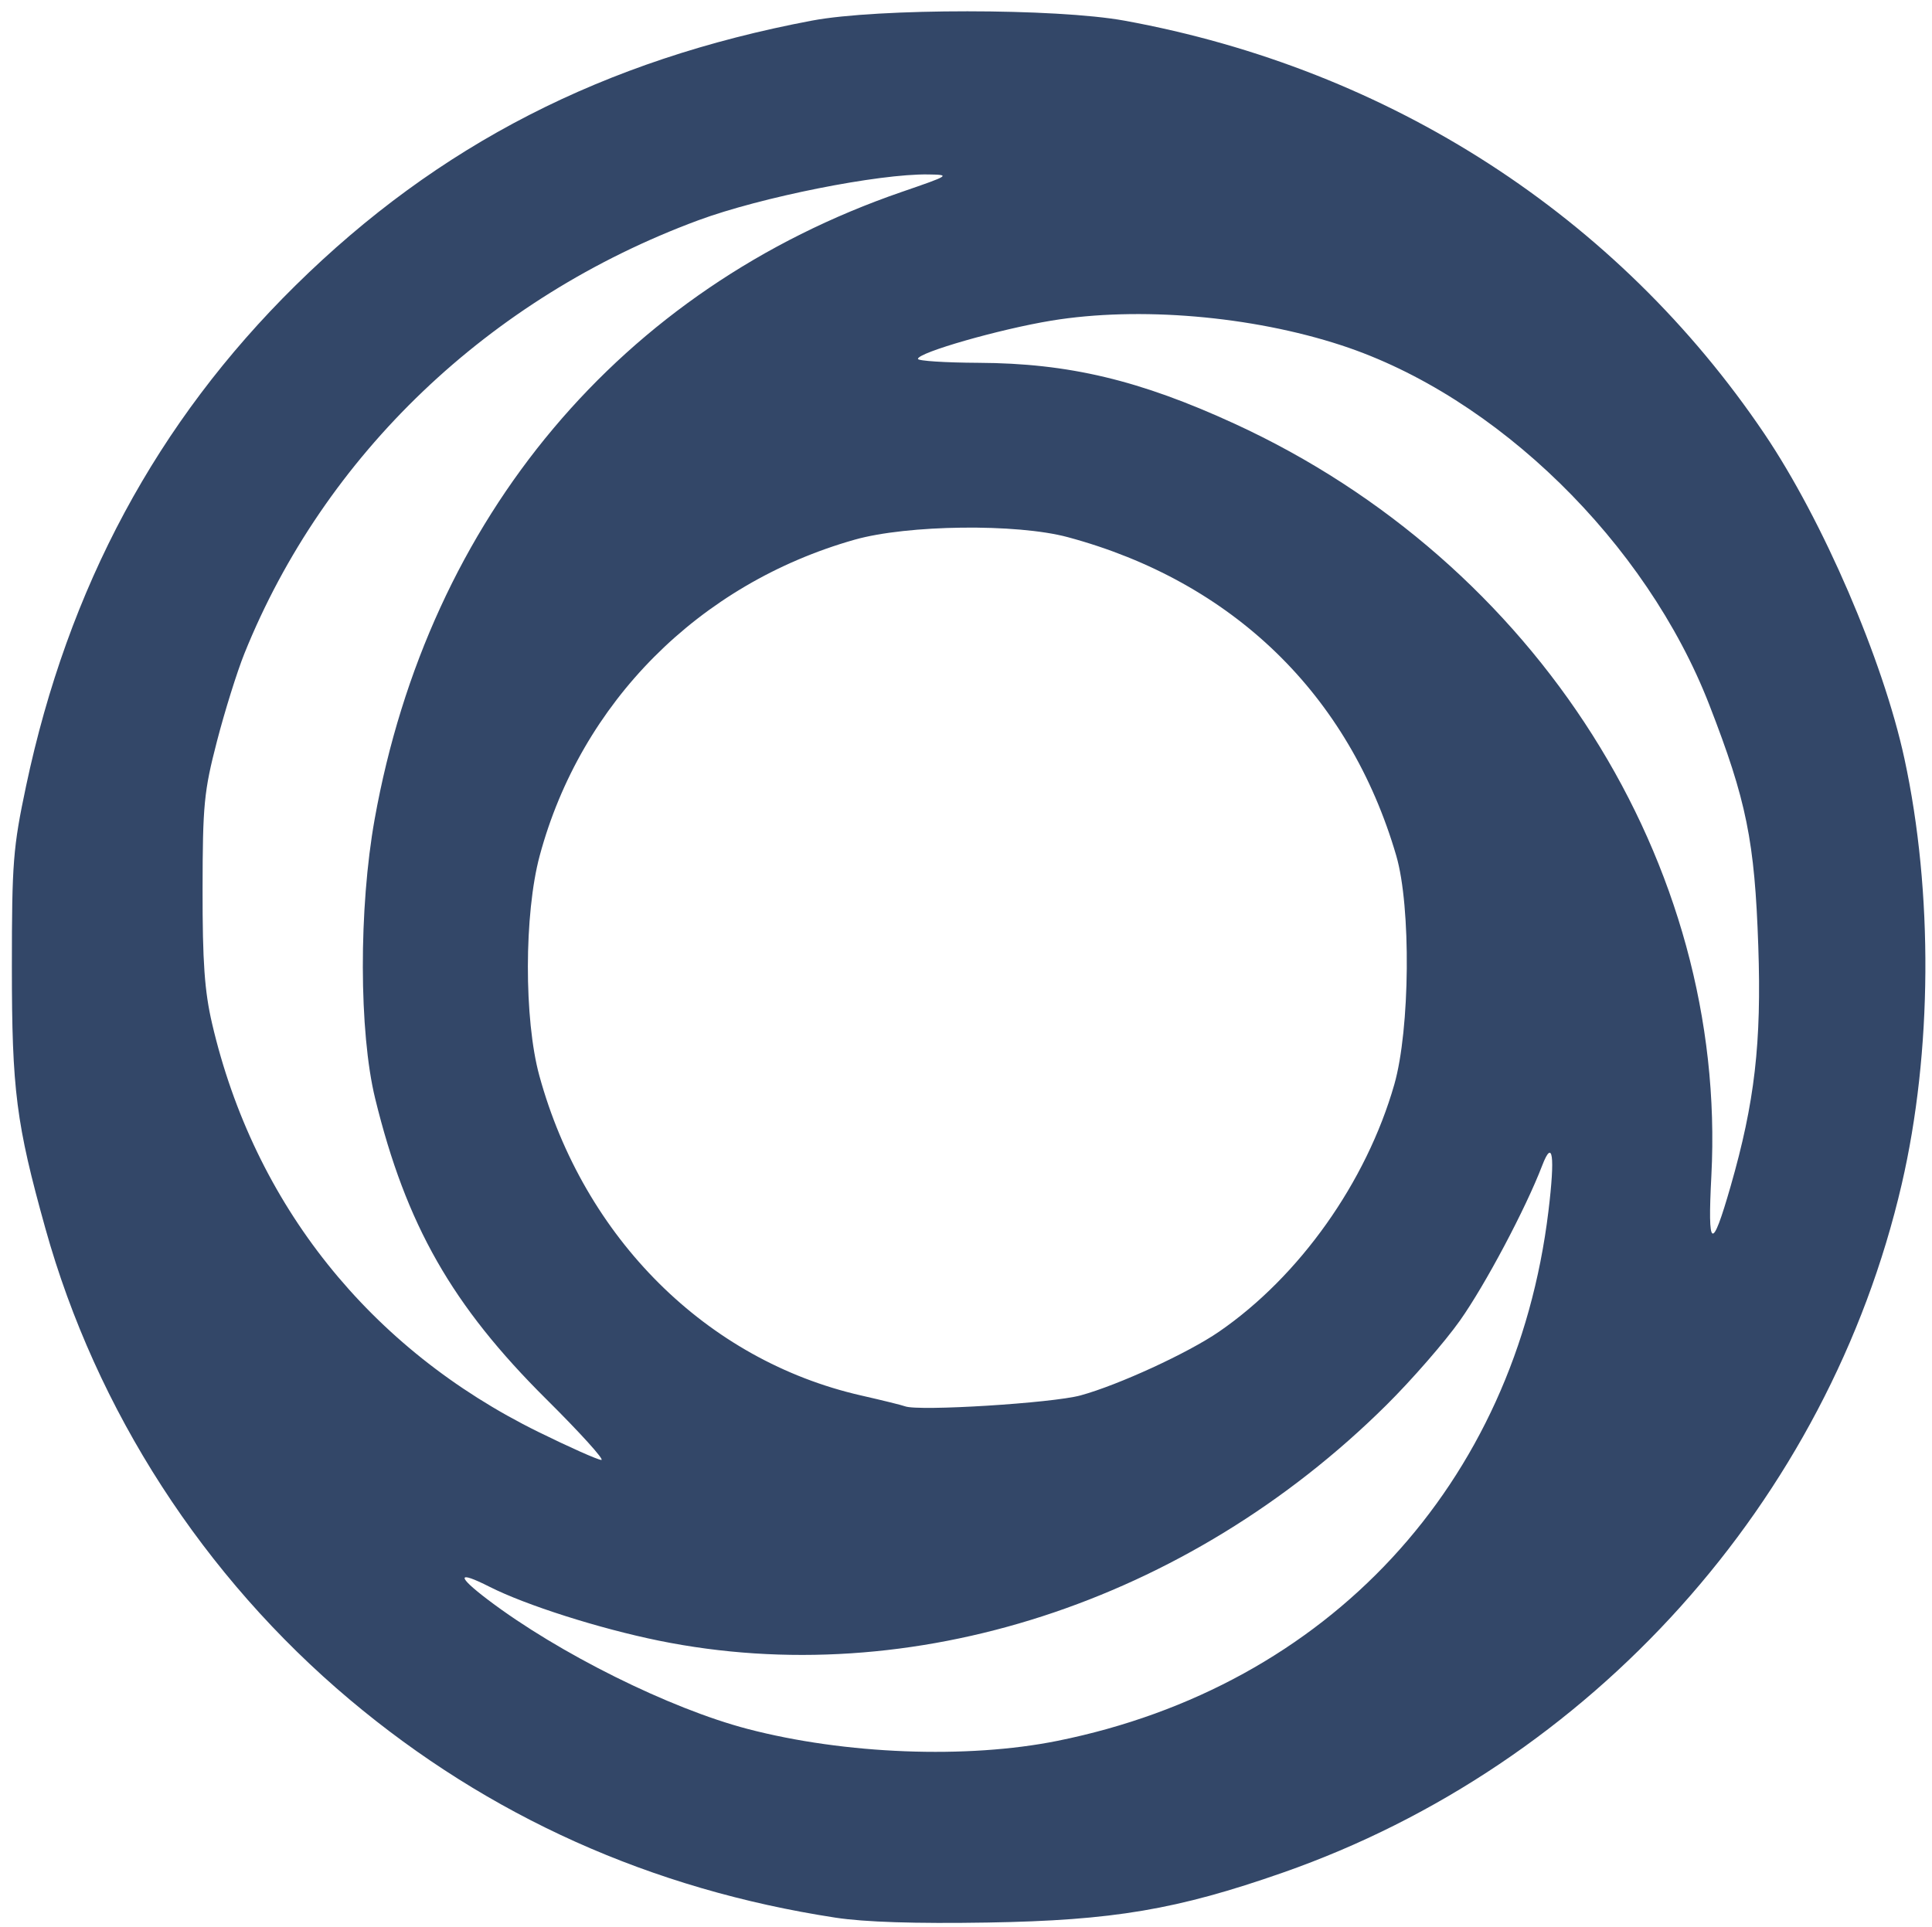
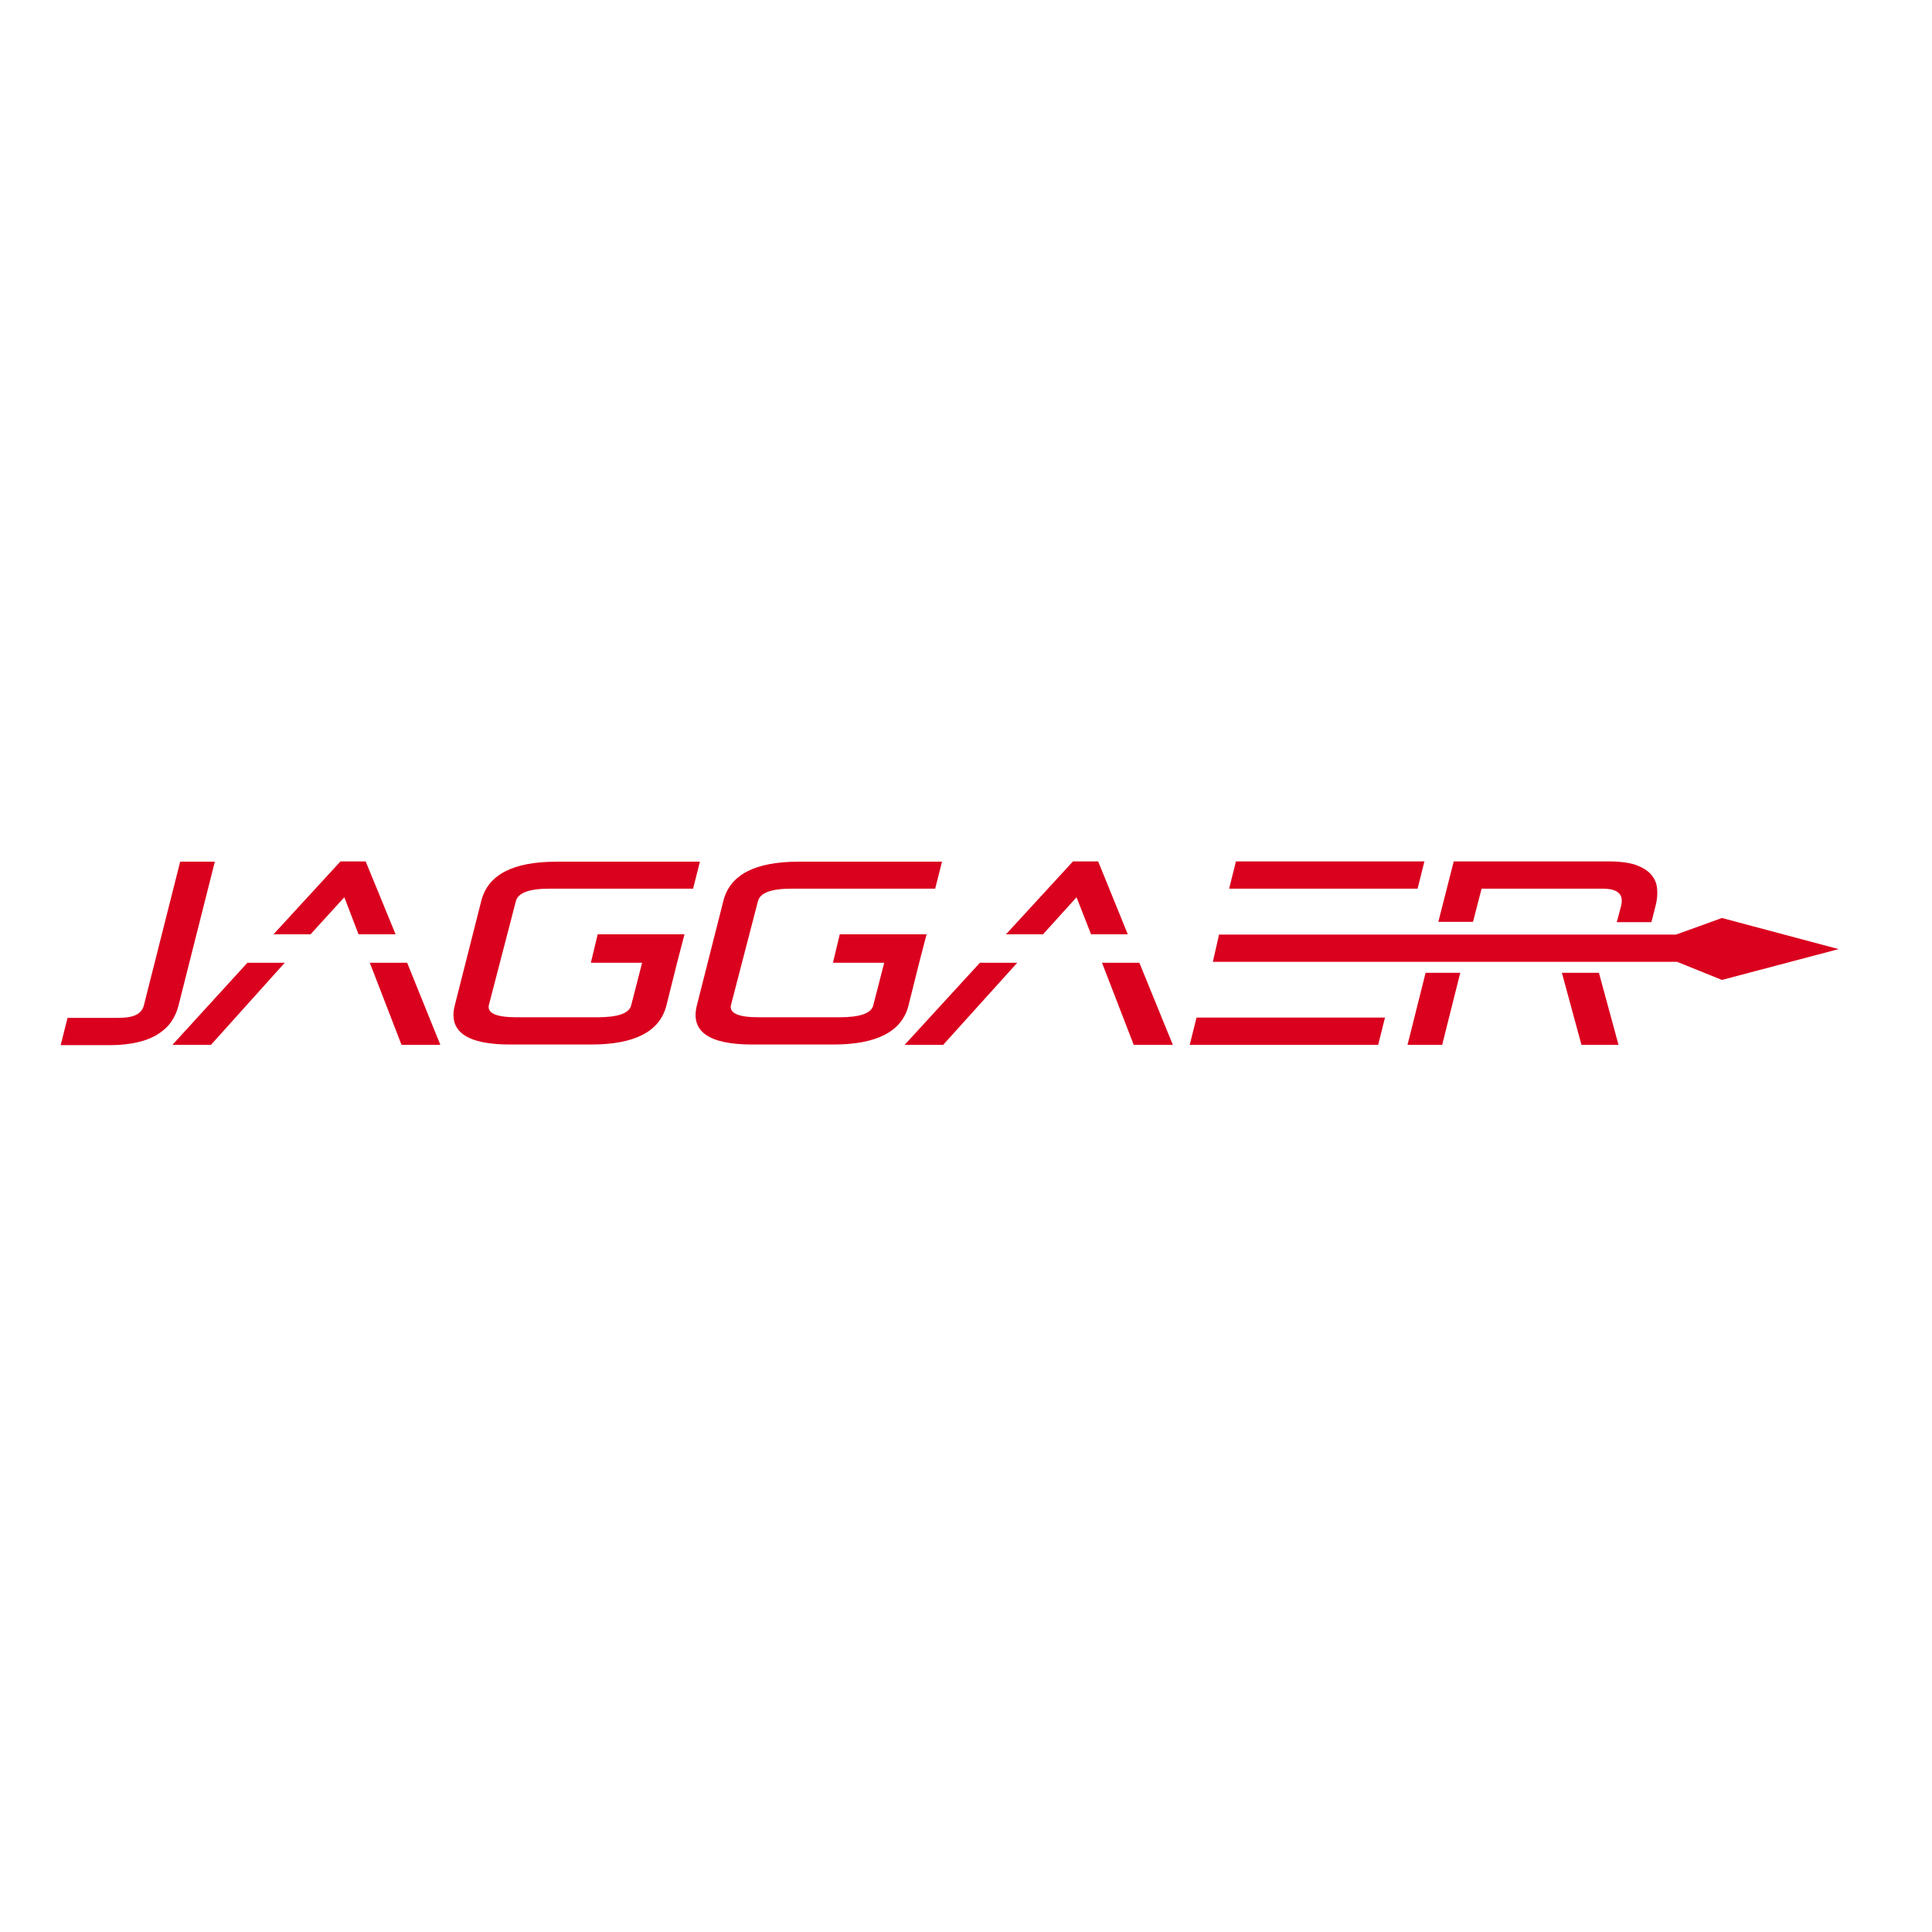
- <svg xmlns="http://www.w3.org/2000/svg" version="1.1" id="svg1" width="374" height="373" viewBox="0 0 374 373">
-   <g id="g1">
-     <path style="fill:#334768;fill-opacity:1" d="M 161.694,371.288 C 126.084,365.822 94.612,351.694 67.753,329.119 39.405,305.292 18.615,273.112 8.785,237.845 3.125,217.538 2.298,211.082 2.299,187.194 c 10e-4,-20.167 0.23,-23.083 2.747,-35 C 13.174,113.721 30.404,81.693 57.173,55.3 84.823,28.038 116.874,11.595 157.194,3.988 c 12.753,-2.406 47.29,-2.398 60.5,0.015 51.383,9.385 95.409,37.82 123.877,80.009 11.306,16.755 22.959,43.798 27.086,62.861 5.597,25.851 5.402,56.861 -0.519,82.407 -14.226,61.38 -60.084,112.403 -119.8,133.294 -20.477,7.164 -32.856,9.258 -57.145,9.666 -13.978,0.235 -23.842,-0.083 -29.5,-0.952 z m 43,-34.225 c 52.375,-10.56 88.638,-49.677 95.052,-102.532 1.309,-10.784 0.839,-14.205 -1.214,-8.843 -3.183,8.313 -11.016,23.077 -15.918,30.005 -2.919,4.125 -9.317,11.477 -14.218,16.338 -38.6,38.282 -92.01,55.582 -140.866,45.628 -11.523,-2.348 -25.757,-6.879 -32.766,-10.43 -6.325,-3.205 -6.442,-2.141 -0.278,2.535 13.631,10.339 35.155,21.045 50.241,24.991 18.823,4.923 42.482,5.833 59.966,2.308 z m -98.901,-66.119 c -18.29,-18.162 -27.191,-33.795 -33.168,-58.25 -3.144,-12.864 -3.188,-36.859 -0.1,-54.081 10.483,-58.46 47.718,-102.764 102.09,-121.472 9.293,-3.197 9.444,-3.298 5.079,-3.366 -9.598,-0.149 -32.416,4.4 -44.5,8.871 -40.522,14.995 -72.4,45.428 -87.889,83.907 -1.408,3.498 -3.8,11.148 -5.314,17 -2.504,9.672 -2.756,12.278 -2.776,28.64 -0.017,14.09 0.384,19.738 1.843,26 8.148,34.977 30.52,62.984 63.136,79.043 6.05,2.979 11.547,5.425 12.216,5.436 0.669,0.011 -4.109,-5.267 -10.617,-11.73 z m 103.401,-0.773 c 7.334,-2.01 20.784,-8.201 26.779,-12.325 15.591,-10.727 28.524,-28.966 33.936,-47.86 3.055,-10.665 3.262,-34.43 0.386,-44.291 -9.098,-31.201 -31.671,-53.097 -63.601,-61.694 -9.878,-2.66 -31.021,-2.406 -41.259,0.495 -30.091,8.526 -52.976,31.5 -60.964,61.2 -3.017,11.216 -3.049,31.68 -0.068,42.565 8.618,31.466 32.415,55.124 62.291,61.927 4.125,0.939 7.95,1.883 8.5,2.097 2.569,1.001 28.524,-0.612 34,-2.113 z m 125.82,-40.477 c 4.673,-16.256 5.999,-27.762 5.359,-46.49 -0.697,-20.397 -2.279,-28.189 -9.49,-46.752 -12.215,-31.443 -41.174,-59.751 -71.189,-69.586 -17.4,-5.702 -39.254,-7.564 -56.156,-4.786 -10.046,1.651 -25.845,6.18 -25.843,7.408 7.6e-4,0.389 5.288,0.73 11.75,0.76 17.447,0.079 31.176,3.348 49.568,11.802 58.475,26.879 95.422,85.186 92.275,145.623 -0.745,14.309 0.068,14.75 3.726,2.022 z" id="path1" />
+ <svg xmlns="http://www.w3.org/2000/svg" version="1.1" id="layer" x="0px" y="0px" viewBox="0 0 652 652" style="enable-background:new 0 0 652 652;" xml:space="preserve">
+   <style type="text/css">
+ 	.st0{fill:#DA011E;}
+ </style>
+   <g>
+     <path class="st0" d="M20.5,352.6l2.3-9.1h17c2.7,0,4.7-0.3,6.1-1c1.4-0.7,2.2-1.7,2.6-3l12.3-48.7h11.7l-12.3,48.7   c-0.5,1.9-1.3,3.7-2.4,5.3c-1.1,1.6-2.6,3-4.5,4.2c-1.9,1.2-4.1,2.1-6.7,2.7c-2.6,0.6-5.6,1-9,1H20.5z" />
+     <path class="st0" d="M500,299.9h40.8c5.2,0,7.2,1.9,6.3,5.7l-1.2,4.6c-0.1,0.4-0.2,0.7-0.3,1h11.7c0.1-0.4,0.2-0.7,0.3-1.1l1.1-4.4   c0.6-2.2,0.7-4.2,0.5-6.1c-0.2-1.8-1-3.4-2.2-4.7c-1.2-1.3-3-2.3-5.2-3.1c-2.3-0.7-5.2-1.1-8.7-1.1h-52.5l-5.2,20.4h11.7L500,299.9   z" />
+     <polygon class="st0" points="475,352.6 486.7,352.6 492.8,328.3 481.1,328.3  " />
+     <polygon class="st0" points="533.7,352.6 546.2,352.6 539.6,328.3 527.1,328.3  " />
+     <path class="st0" d="M581.1,309.8c0,0-15.4,5.6-15.5,5.6c-4.9,0-154.2,0-154.2,0l-2.1,9.2l156.7,0l15.1,6.1l39.4-10.4L581.1,309.8z   " />
+     <polygon class="st0" points="478.4,299.9 480.7,290.7 417.1,290.7 414.8,299.9 426.5,299.9  " />
+     <polygon class="st0" points="401.5,352.6 465.1,352.6 467.4,343.4 415.5,343.4 403.8,343.4  " />
+     <polygon class="st0" points="116.2,302.8 121,315.3 133.5,315.3 123.4,290.7 114.9,290.7 92.3,315.3 104.8,315.3  " />
+     <polygon class="st0" points="124.8,324.9 135.5,352.6 148.6,352.6 137.4,324.9  " />
+     <polygon class="st0" points="58.2,352.6 71.2,352.6 96.1,324.9 83.5,324.9  " />
+     <polygon class="st0" points="382.6,352.6 395.8,352.6 384.5,324.9 371.9,324.9  " />
+     <polygon class="st0" points="305.3,352.6 318.3,352.6 343.3,324.9 330.7,324.9  " />
+     <polygon class="st0" points="363.3,302.8 368.2,315.3 380.6,315.3 370.6,290.7 362.1,290.7 339.5,315.3 352,315.3  " />
+     <path class="st0" d="M174.1,304.1c0.7-2.8,4.5-4.2,11.4-4.2h48.4l2.3-9.1h-48.4c-14.7,0-23.2,4.4-25.4,13.3l-8.9,35.1   c-2.3,8.9,4,13.3,18.7,13.3h27.3c14.7,0,23.2-4.4,25.4-13.2l3.6-14.4h0l2.5-9.6c-27.9,0-29.3,0-29.3,0l-2.3,9.6h17.3l-3.7,14.4   c-0.7,2.7-4.5,4-11.4,4h-27.3c-6.9,0-10-1.4-9.3-4.2L174.1,304.1z" />
+     <path class="st0" d="M255.8,304.1c0.7-2.8,4.5-4.2,11.4-4.2h48.4l2.3-9.1h-48.4c-14.7,0-23.2,4.4-25.4,13.3l-8.9,35.1   c-2.3,8.9,4,13.3,18.7,13.3h27.3c14.7,0,23.2-4.4,25.4-13.2l3.6-14.4h0l2.5-9.6c-27.9,0-29.3,0-29.3,0l-2.3,9.6h17.3l-3.7,14.4   c-0.7,2.7-4.5,4-11.4,4h-27.3c-6.9,0-10-1.4-9.3-4.2L255.8,304.1z" />
  </g>
</svg>
